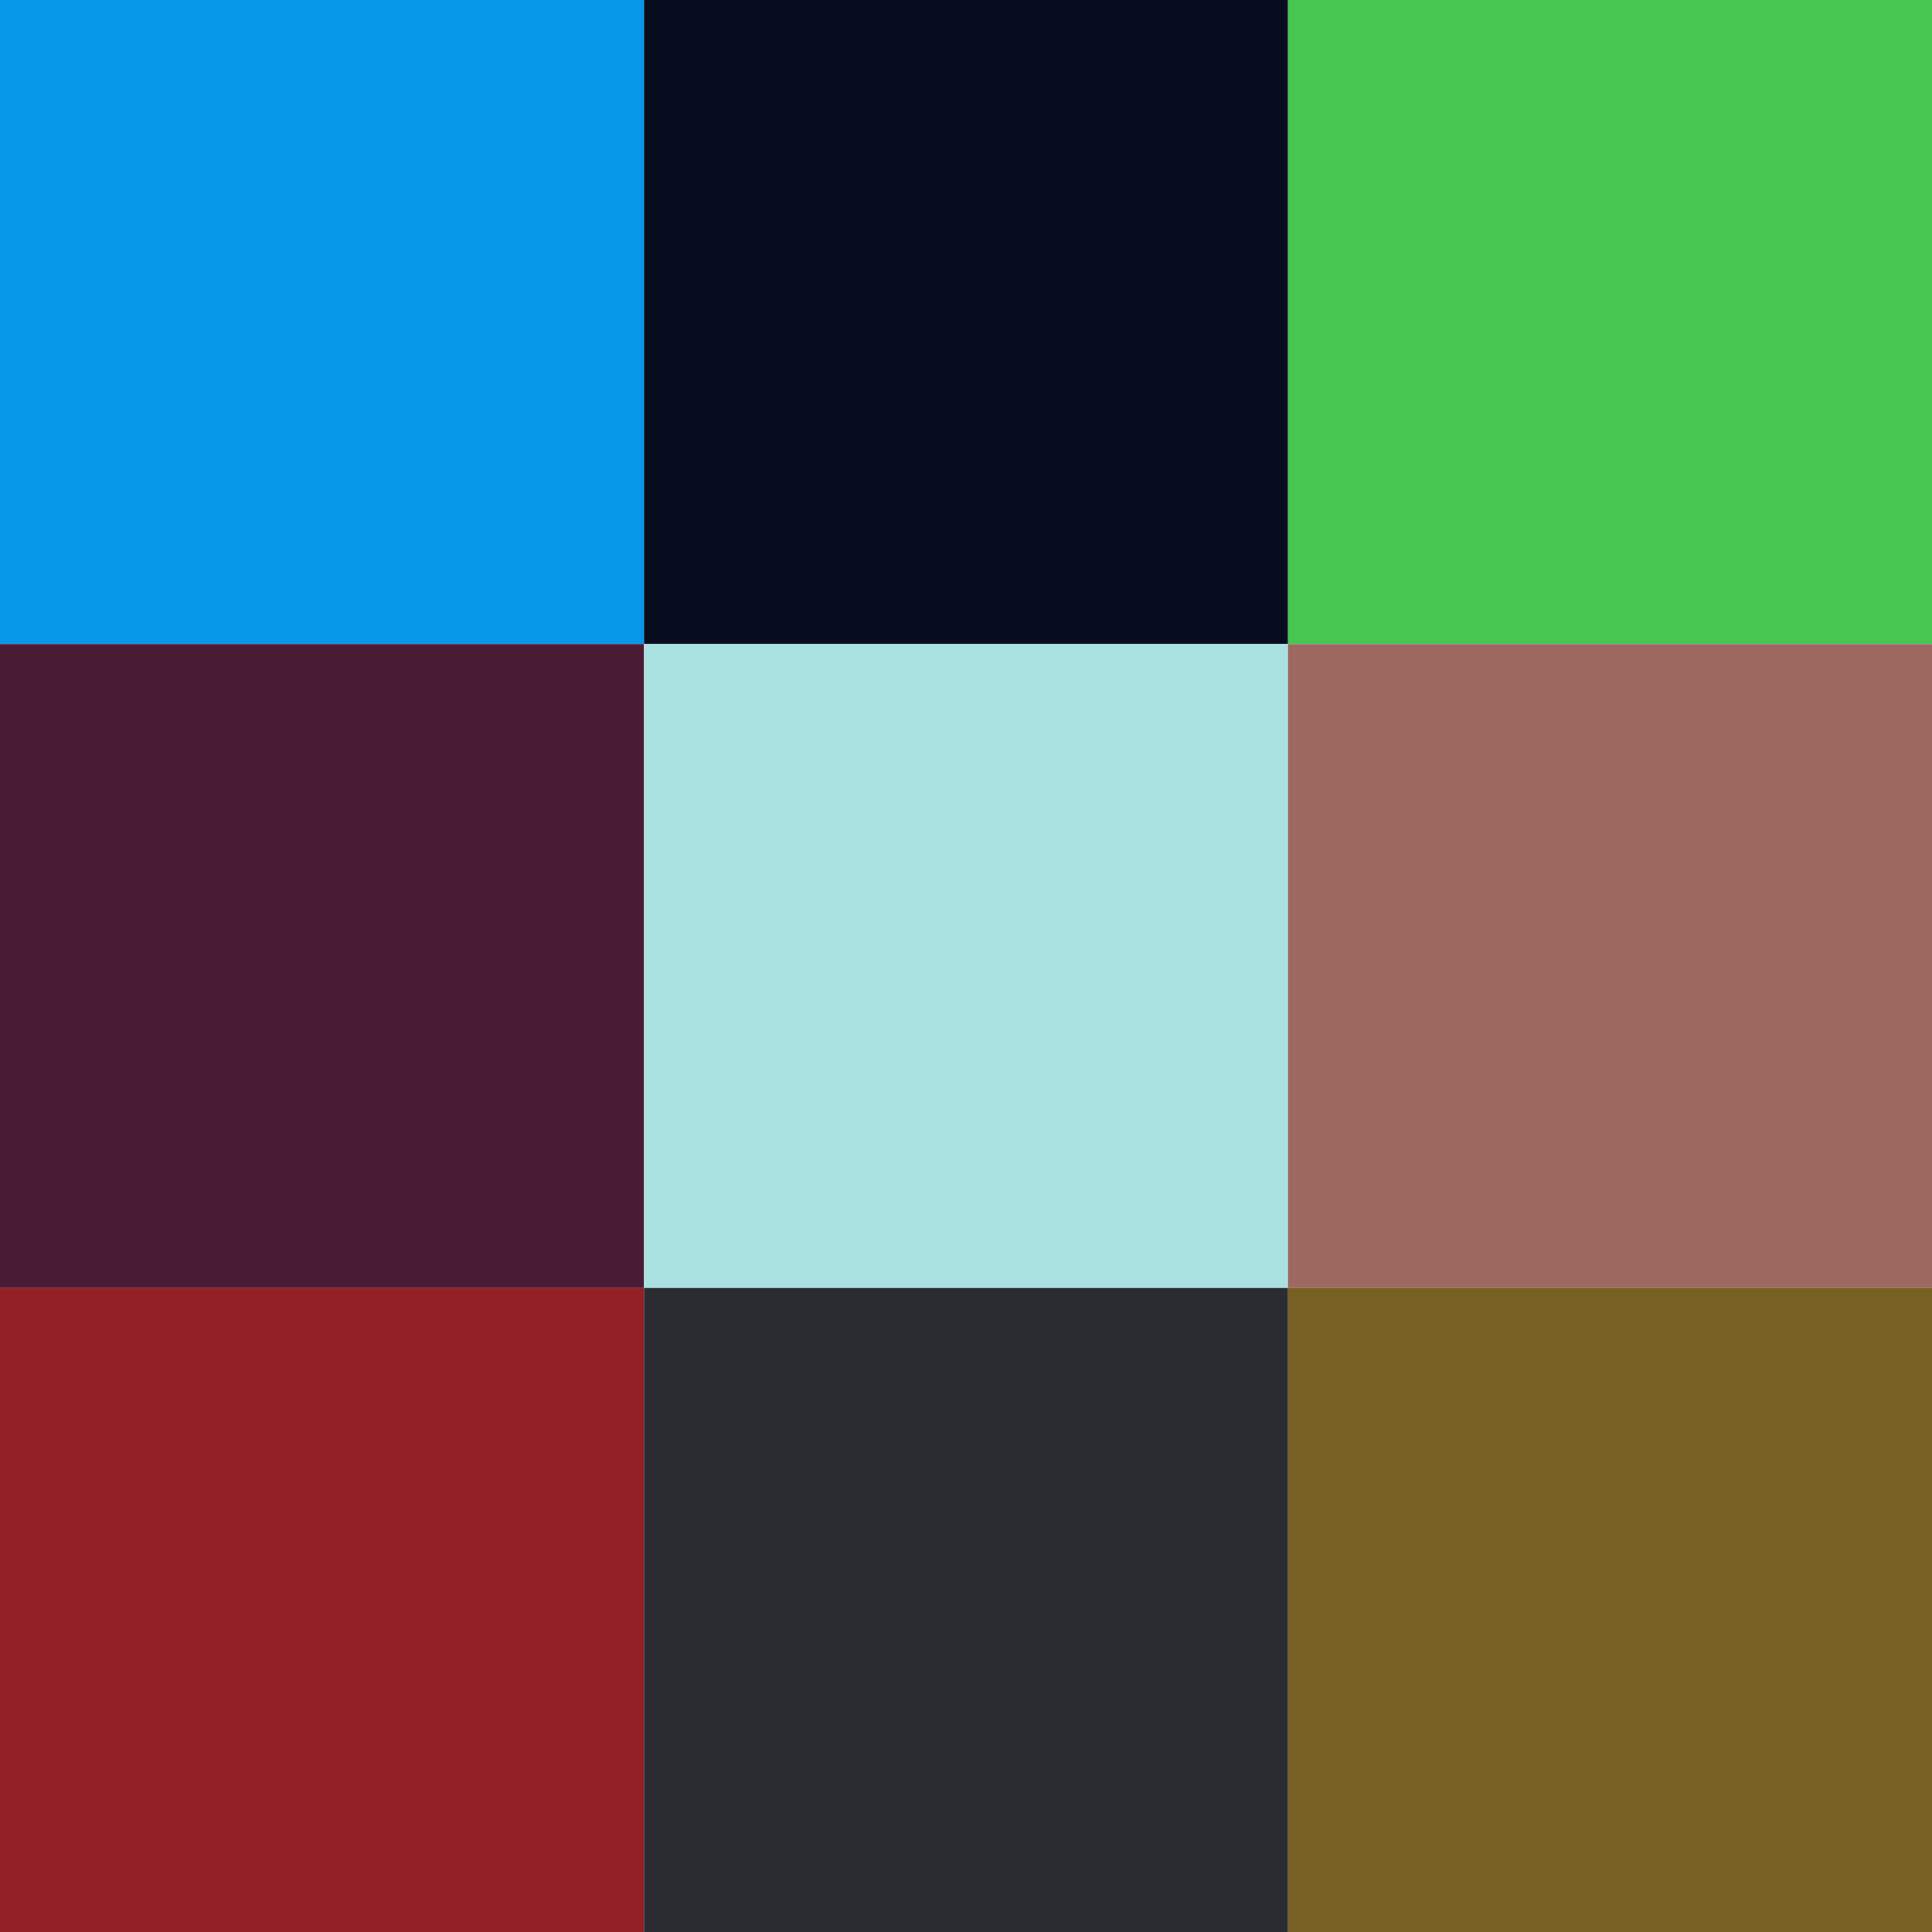
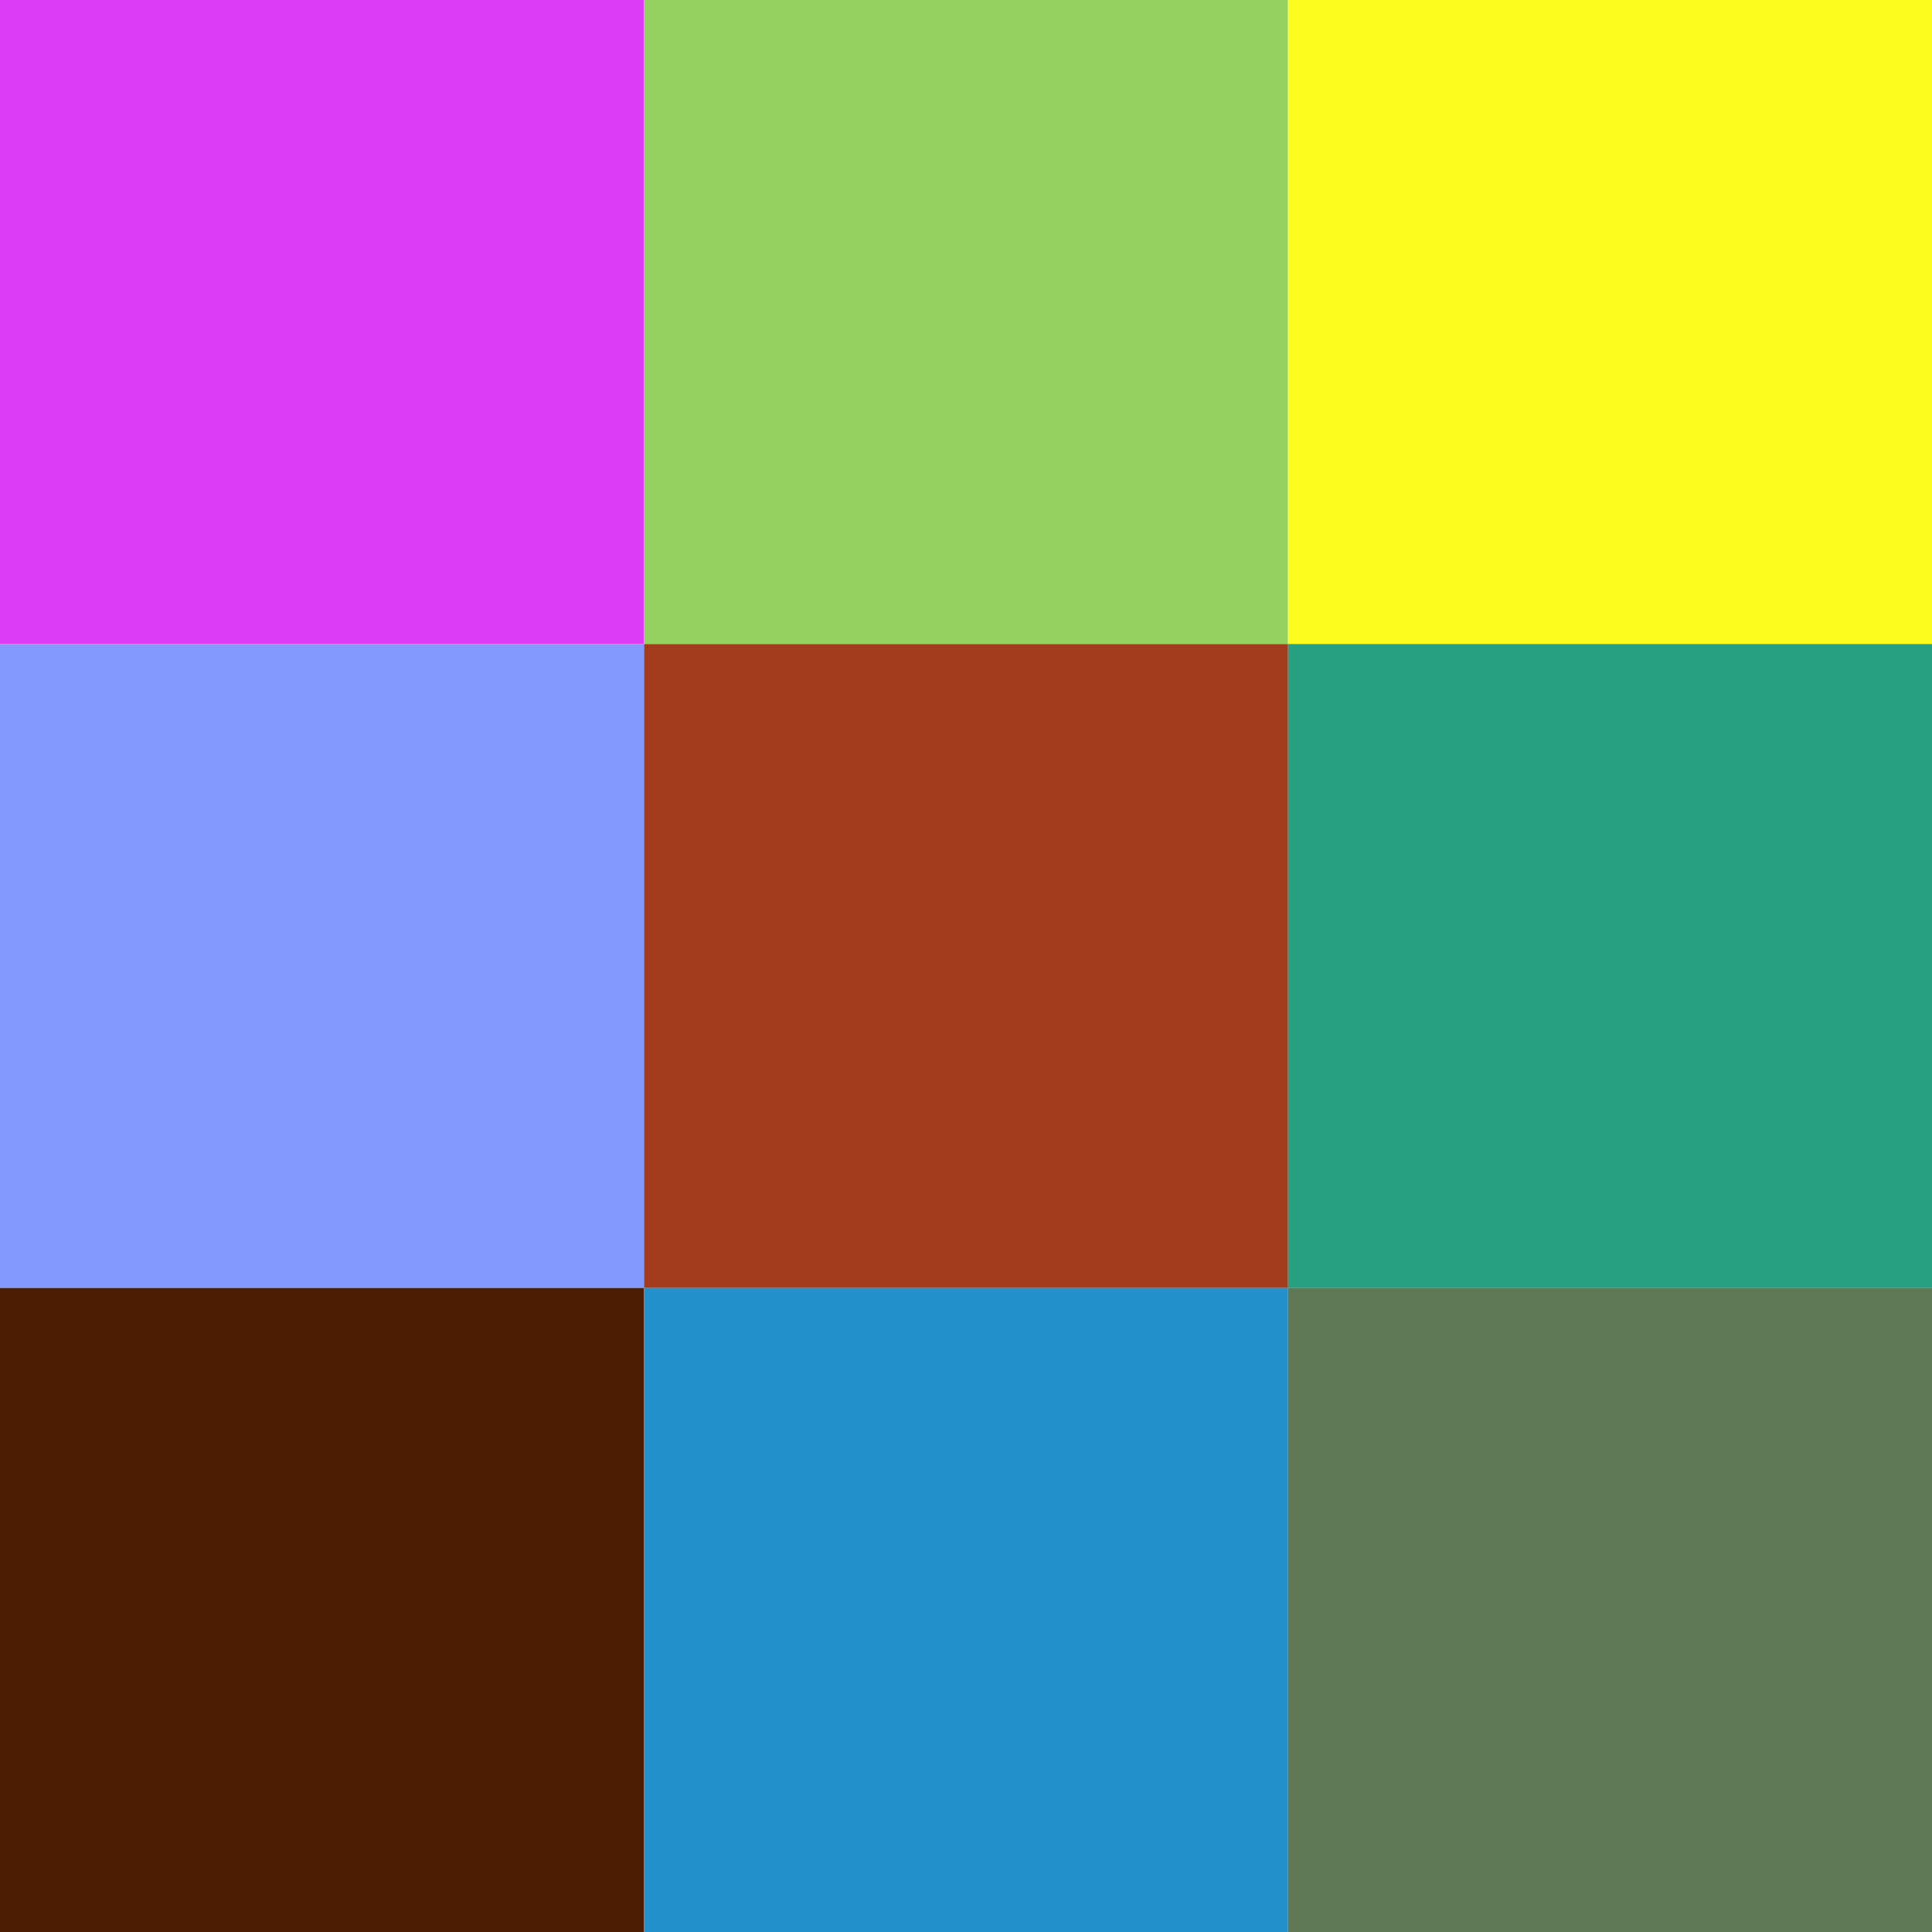
<svg xmlns="http://www.w3.org/2000/svg" width="32" height="32" viewBox="0 0 32 32">
-   <rect x="0" y="0" width="10.667" height="10.667" fill="#0797e8" />
-   <rect x="10.667" y="0" width="10.667" height="10.667" fill="#080c1f" />
-   <rect x="21.333" y="0" width="10.667" height="10.667" fill="#47c652" />
-   <rect x="0" y="10.667" width="10.667" height="10.667" fill="#4a1b35" />
-   <rect x="10.667" y="10.667" width="10.667" height="10.667" fill="#aae2e2" />
-   <rect x="21.333" y="10.667" width="10.667" height="10.667" fill="#9c6860" />
-   <rect x="0" y="21.333" width="10.667" height="10.667" fill="#932024" />
-   <rect x="10.667" y="21.333" width="10.667" height="10.667" fill="#2b2b32" />
-   <rect x="21.333" y="21.333" width="10.667" height="10.667" fill="#776023" />
+   <rect x="0" y="0" width="10.667" height="10.667" fill="#dc3ef8" />
+   <rect x="10.667" y="0" width="10.667" height="10.667" fill="#94d161" />
+   <rect x="21.333" y="0" width="10.667" height="10.667" fill="#fcfd1e" />
+   <rect x="0" y="10.667" width="10.667" height="10.667" fill="#8499fd" />
+   <rect x="10.667" y="10.667" width="10.667" height="10.667" fill="#a33b1d" />
+   <rect x="21.333" y="10.667" width="10.667" height="10.667" fill="#27a081" />
+   <rect x="0" y="21.333" width="10.667" height="10.667" fill="#4b1d03" />
+   <rect x="10.667" y="21.333" width="10.667" height="10.667" fill="#2392cc" />
+   <rect x="21.333" y="21.333" width="10.667" height="10.667" fill="#5f7954" />
</svg>
